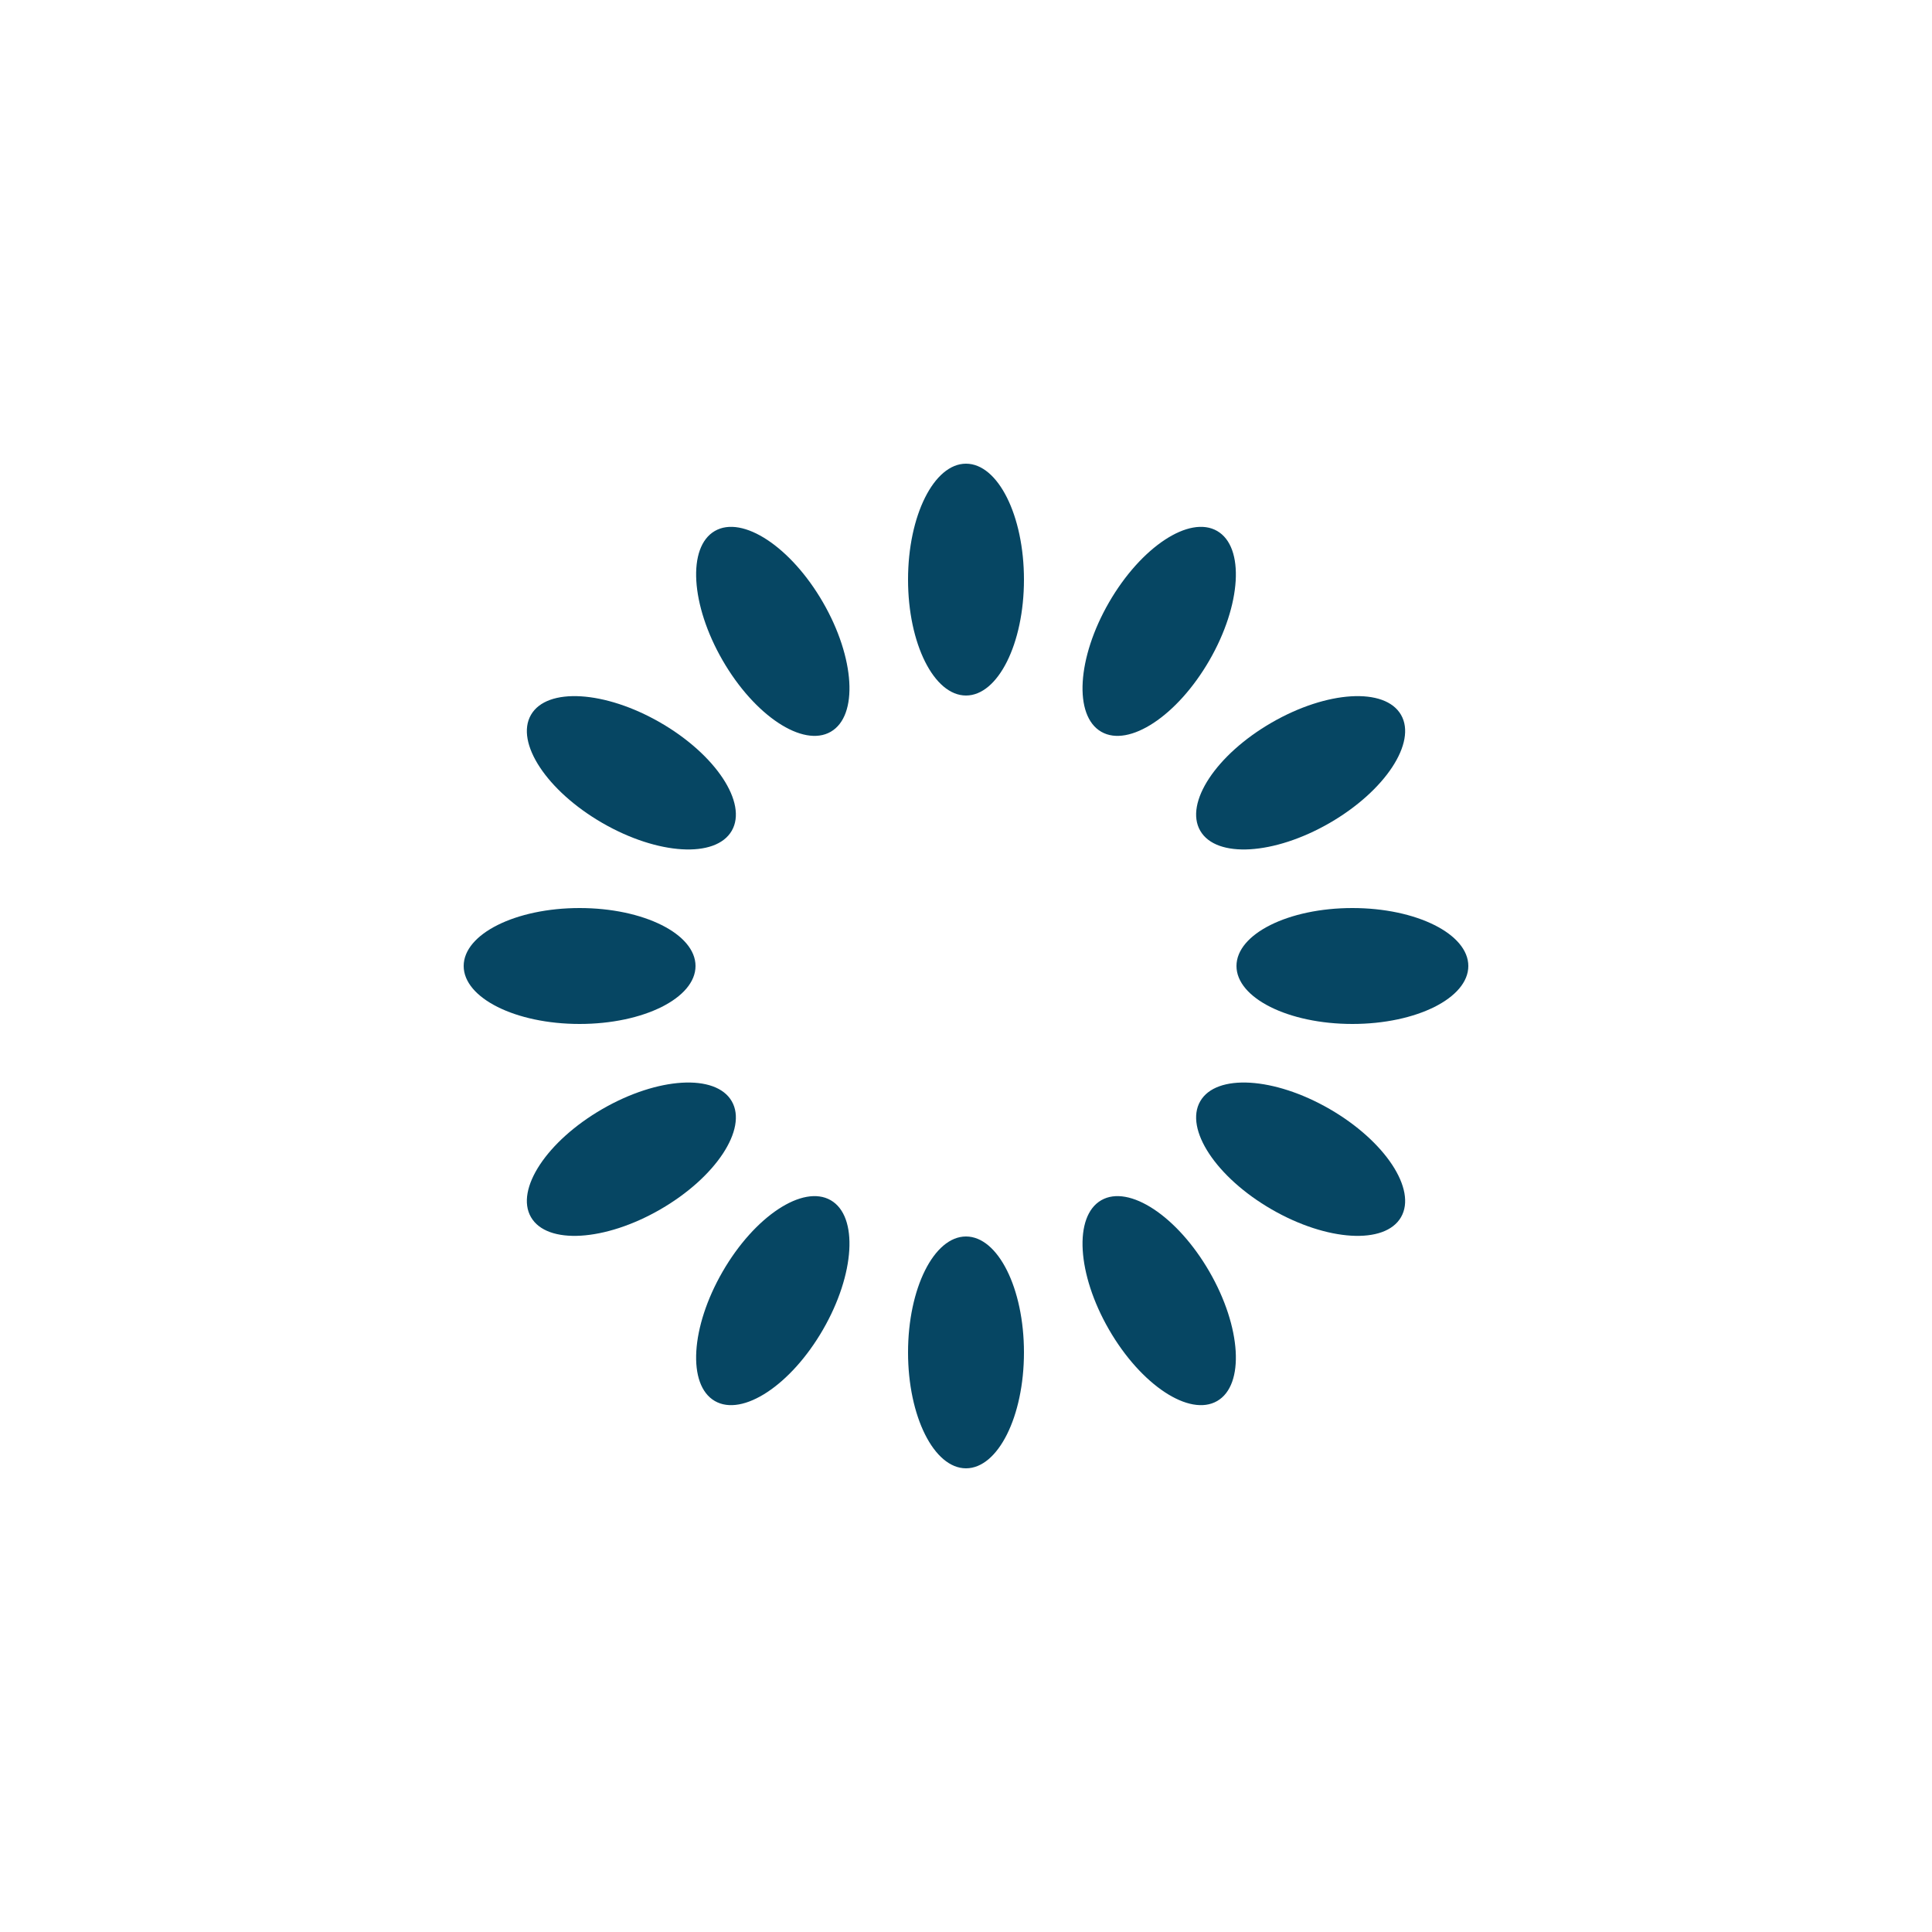
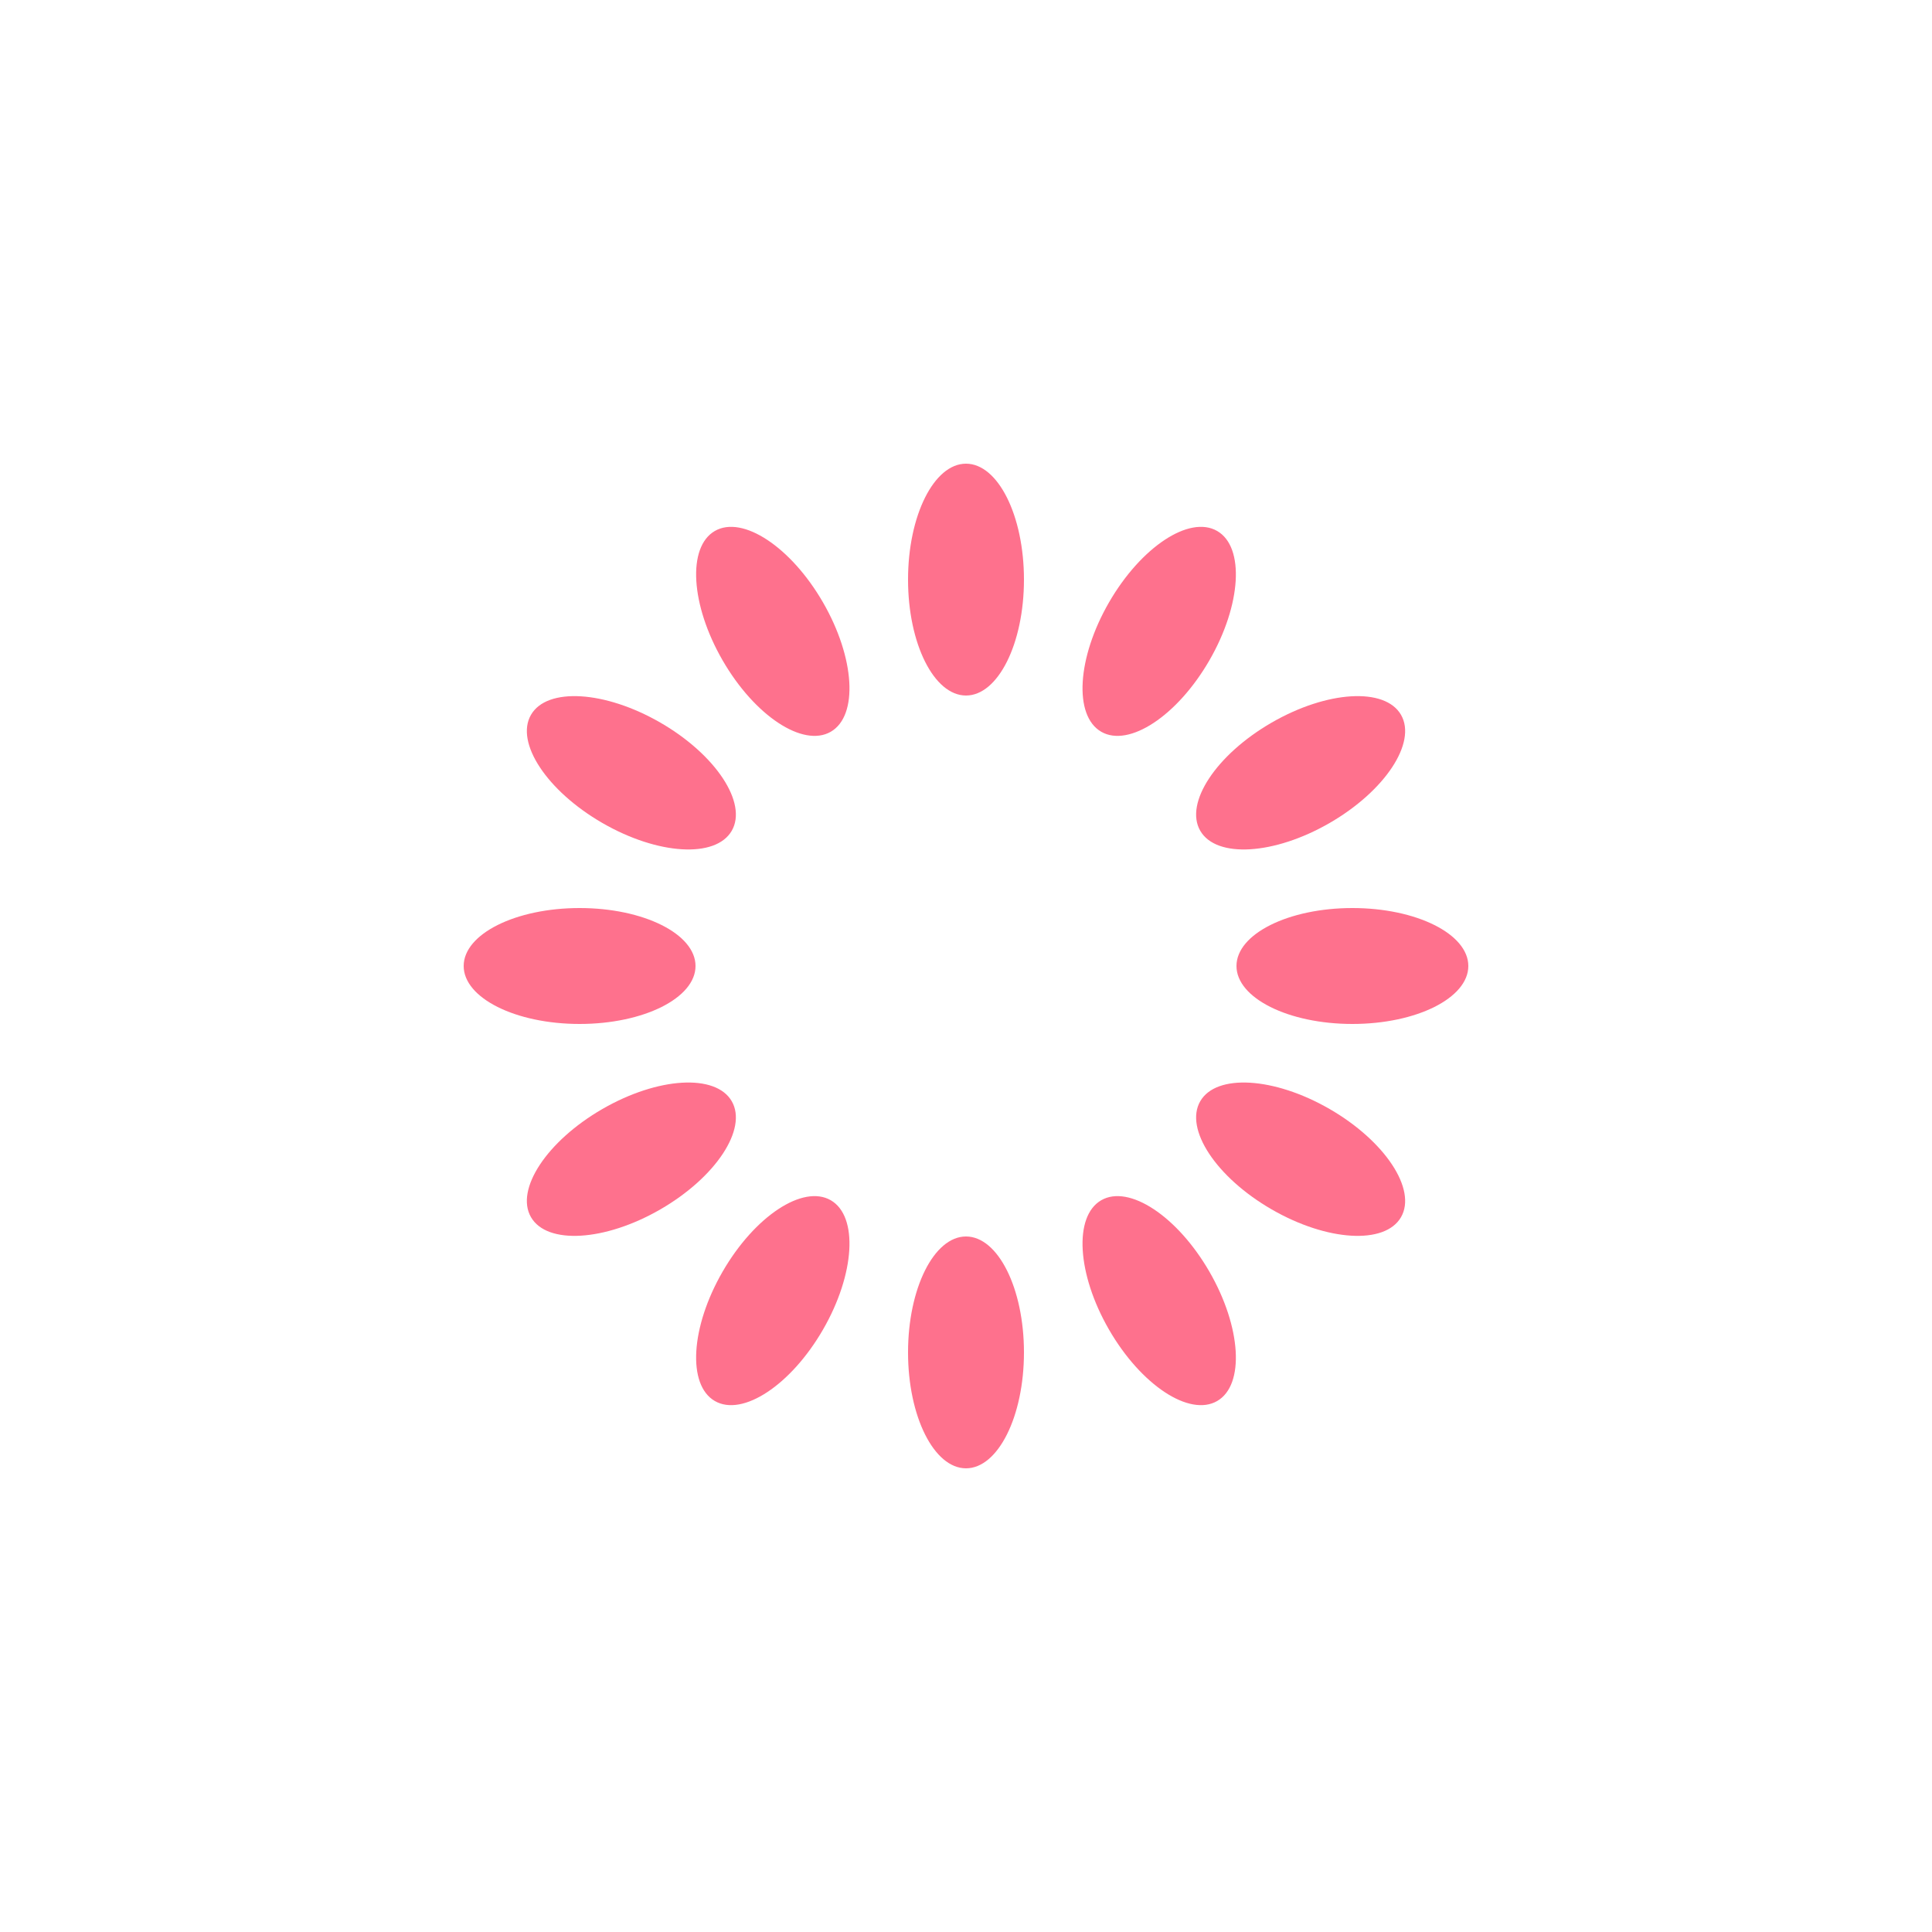
<svg xmlns="http://www.w3.org/2000/svg" style="margin: auto; background: none; display: block; shape-rendering: auto;" width="200px" height="200px" viewBox="0 0 100 100" preserveAspectRatio="xMidYMid">
  <g transform="rotate(0 50 50)">
-     <rect x="47" y="24" rx="3" ry="6" width="6" height="12" fill="#064663">
+     <rect x="47" y="24" rx="3" ry="6" width="6" height="12" fill="#fe718d">
      <animate attributeName="opacity" values="1;0" keyTimes="0;1" dur="1s" begin="-0.917s" repeatCount="indefinite" />
    </rect>
  </g>
  <g transform="rotate(30 50 50)">
-     <rect x="47" y="24" rx="3" ry="6" width="6" height="12" fill="#064663">
+     <rect x="47" y="24" rx="3" ry="6" width="6" height="12" fill="#fe718d">
      <animate attributeName="opacity" values="1;0" keyTimes="0;1" dur="1s" begin="-0.833s" repeatCount="indefinite" />
    </rect>
  </g>
  <g transform="rotate(60 50 50)">
-     <rect x="47" y="24" rx="3" ry="6" width="6" height="12" fill="#064663">
+     <rect x="47" y="24" rx="3" ry="6" width="6" height="12" fill="#fe718d">
      <animate attributeName="opacity" values="1;0" keyTimes="0;1" dur="1s" begin="-0.75s" repeatCount="indefinite" />
    </rect>
  </g>
  <g transform="rotate(90 50 50)">
-     <rect x="47" y="24" rx="3" ry="6" width="6" height="12" fill="#064663">
+     <rect x="47" y="24" rx="3" ry="6" width="6" height="12" fill="#fe718d">
      <animate attributeName="opacity" values="1;0" keyTimes="0;1" dur="1s" begin="-0.667s" repeatCount="indefinite" />
    </rect>
  </g>
  <g transform="rotate(120 50 50)">
-     <rect x="47" y="24" rx="3" ry="6" width="6" height="12" fill="#064663">
+     <rect x="47" y="24" rx="3" ry="6" width="6" height="12" fill="#fe718d">
      <animate attributeName="opacity" values="1;0" keyTimes="0;1" dur="1s" begin="-0.583s" repeatCount="indefinite" />
    </rect>
  </g>
  <g transform="rotate(150 50 50)">
-     <rect x="47" y="24" rx="3" ry="6" width="6" height="12" fill="#064663">
+     <rect x="47" y="24" rx="3" ry="6" width="6" height="12" fill="#fe718d">
      <animate attributeName="opacity" values="1;0" keyTimes="0;1" dur="1s" begin="-0.5s" repeatCount="indefinite" />
    </rect>
  </g>
  <g transform="rotate(180 50 50)">
-     <rect x="47" y="24" rx="3" ry="6" width="6" height="12" fill="#064663">
+     <rect x="47" y="24" rx="3" ry="6" width="6" height="12" fill="#fe718d">
      <animate attributeName="opacity" values="1;0" keyTimes="0;1" dur="1s" begin="-0.417s" repeatCount="indefinite" />
    </rect>
  </g>
  <g transform="rotate(210 50 50)">
-     <rect x="47" y="24" rx="3" ry="6" width="6" height="12" fill="#064663">
+     <rect x="47" y="24" rx="3" ry="6" width="6" height="12" fill="#fe718d">
      <animate attributeName="opacity" values="1;0" keyTimes="0;1" dur="1s" begin="-0.333s" repeatCount="indefinite" />
    </rect>
  </g>
  <g transform="rotate(240 50 50)">
-     <rect x="47" y="24" rx="3" ry="6" width="6" height="12" fill="#064663">
+     <rect x="47" y="24" rx="3" ry="6" width="6" height="12" fill="#fe718d">
      <animate attributeName="opacity" values="1;0" keyTimes="0;1" dur="1s" begin="-0.25s" repeatCount="indefinite" />
    </rect>
  </g>
  <g transform="rotate(270 50 50)">
-     <rect x="47" y="24" rx="3" ry="6" width="6" height="12" fill="#064663">
+     <rect x="47" y="24" rx="3" ry="6" width="6" height="12" fill="#fe718d">
      <animate attributeName="opacity" values="1;0" keyTimes="0;1" dur="1s" begin="-0.167s" repeatCount="indefinite" />
    </rect>
  </g>
  <g transform="rotate(300 50 50)">
-     <rect x="47" y="24" rx="3" ry="6" width="6" height="12" fill="#064663">
+     <rect x="47" y="24" rx="3" ry="6" width="6" height="12" fill="#fe718d">
      <animate attributeName="opacity" values="1;0" keyTimes="0;1" dur="1s" begin="-0.083s" repeatCount="indefinite" />
    </rect>
  </g>
  <g transform="rotate(330 50 50)">
-     <rect x="47" y="24" rx="3" ry="6" width="6" height="12" fill="#064663">
+     <rect x="47" y="24" rx="3" ry="6" width="6" height="12" fill="#fe718d">
      <animate attributeName="opacity" values="1;0" keyTimes="0;1" dur="1s" begin="0s" repeatCount="indefinite" />
    </rect>
  </g>
</svg>
